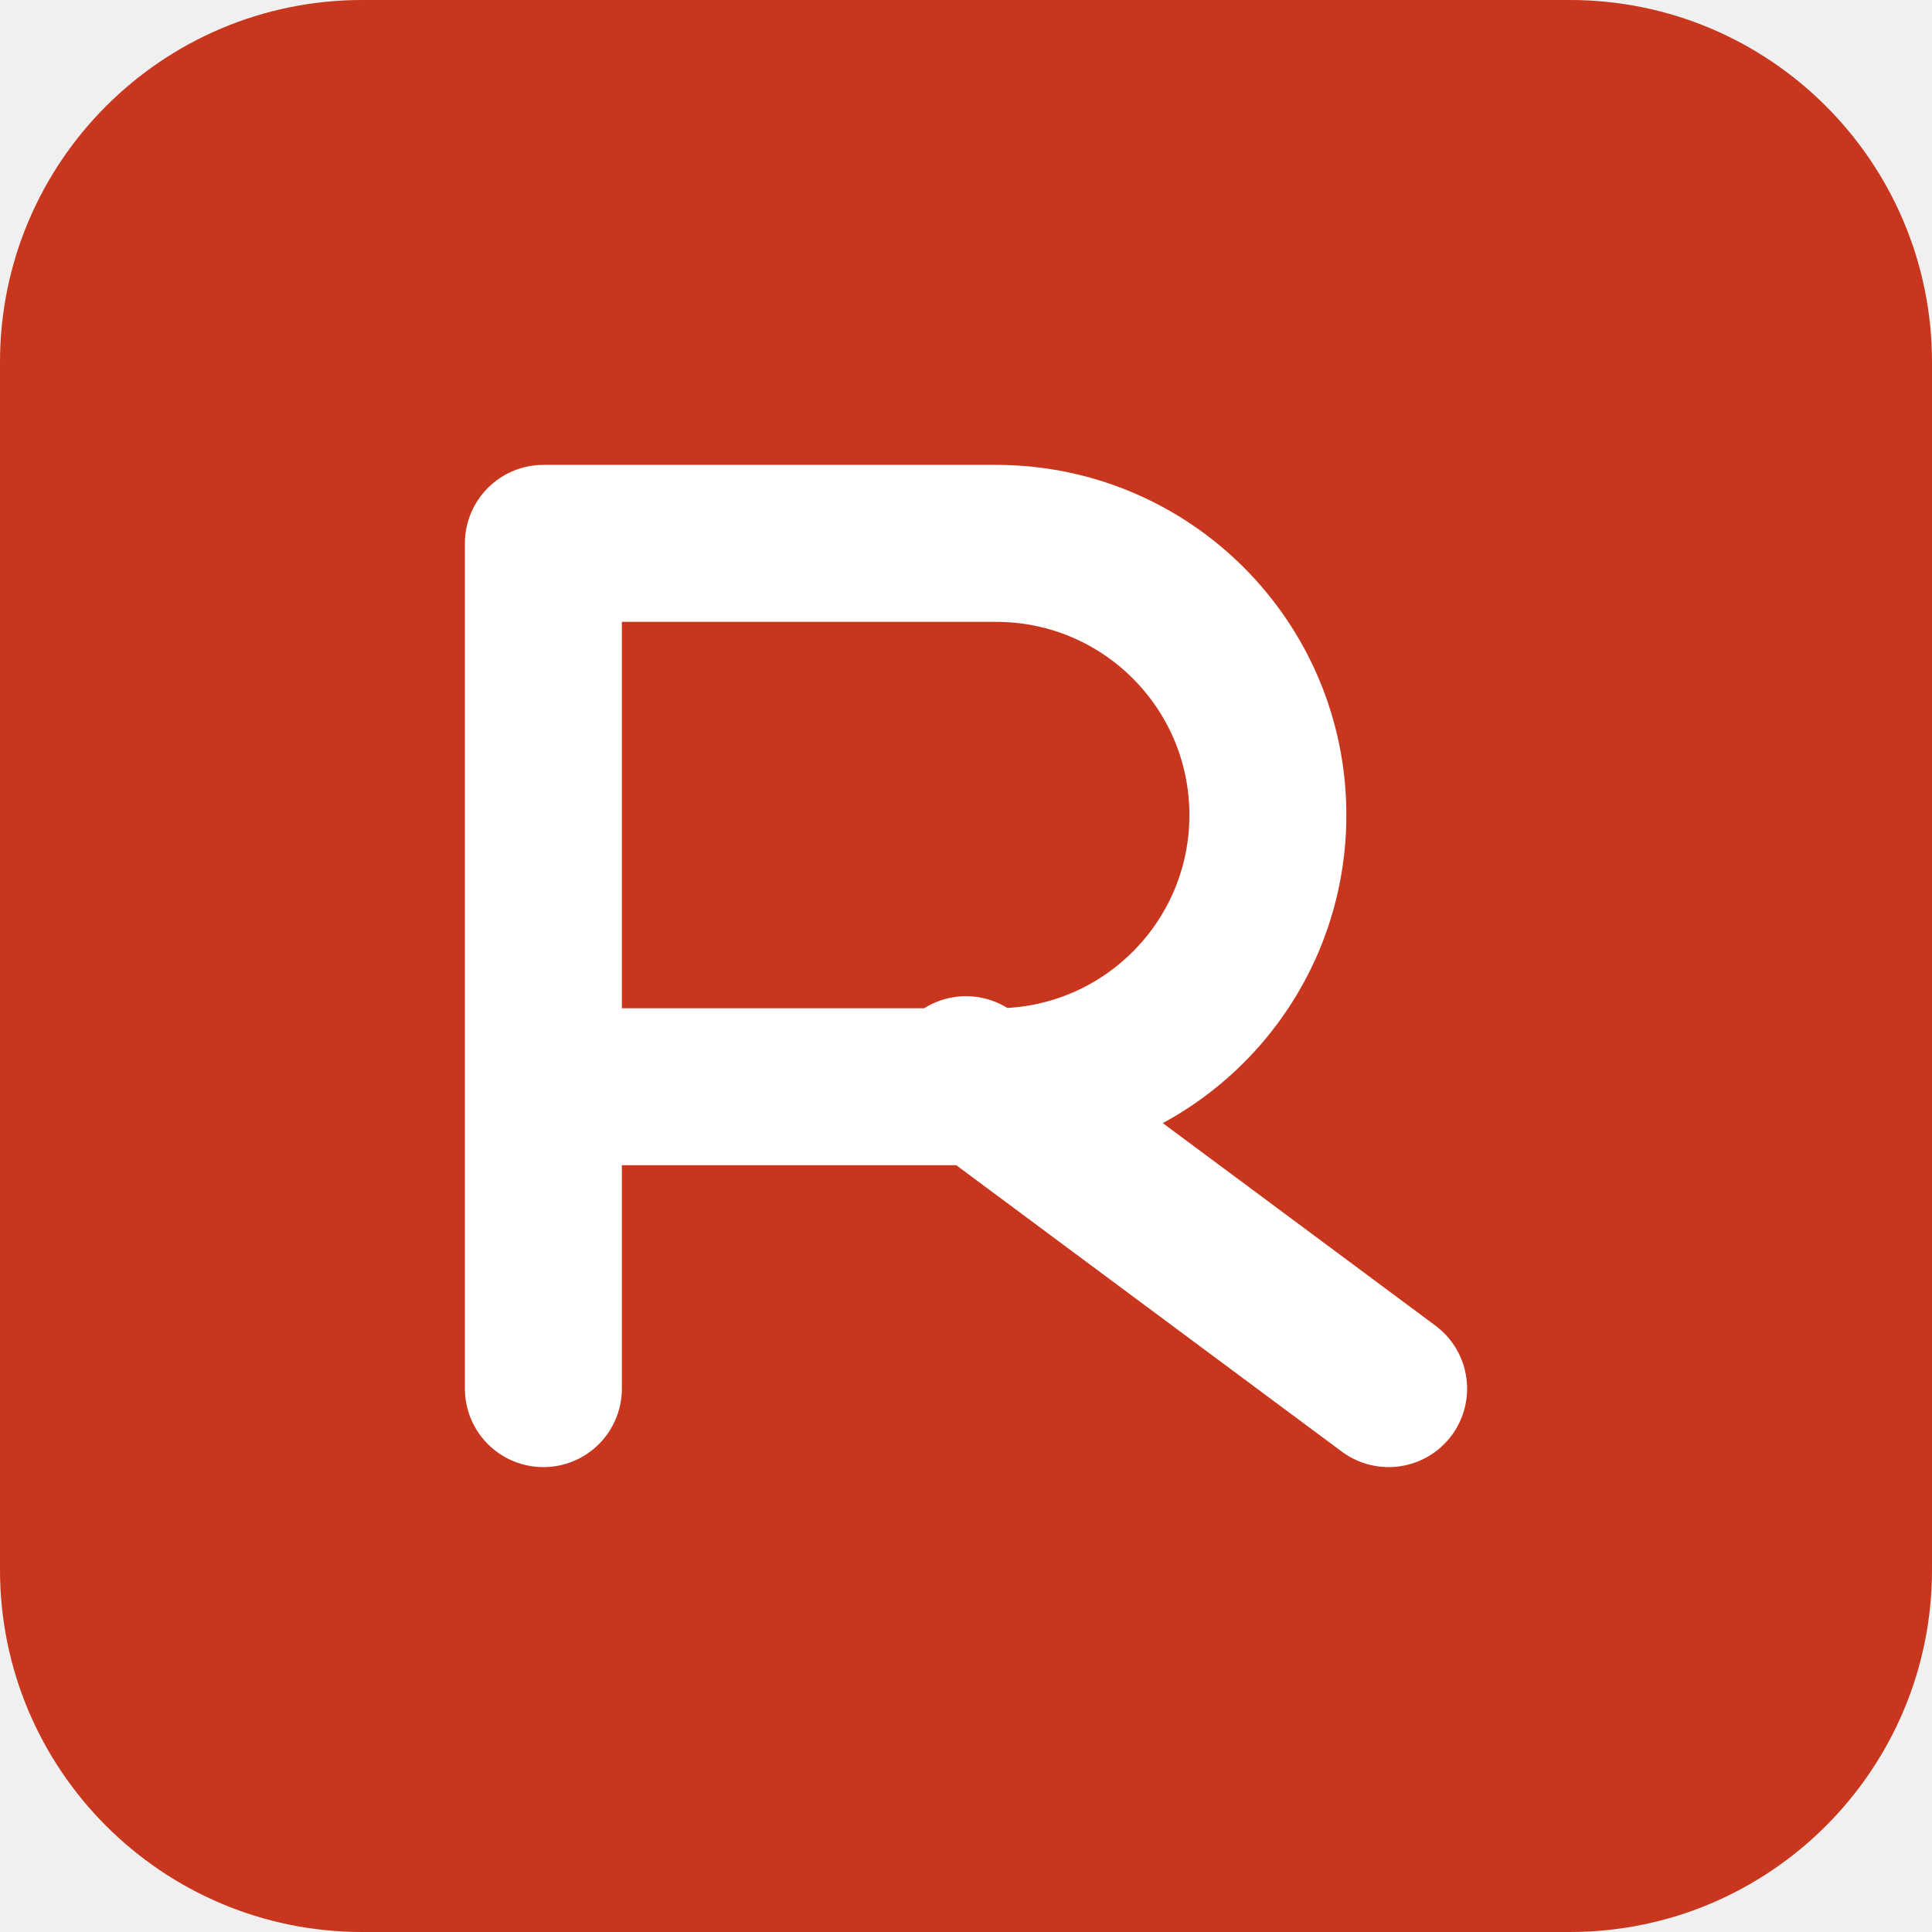
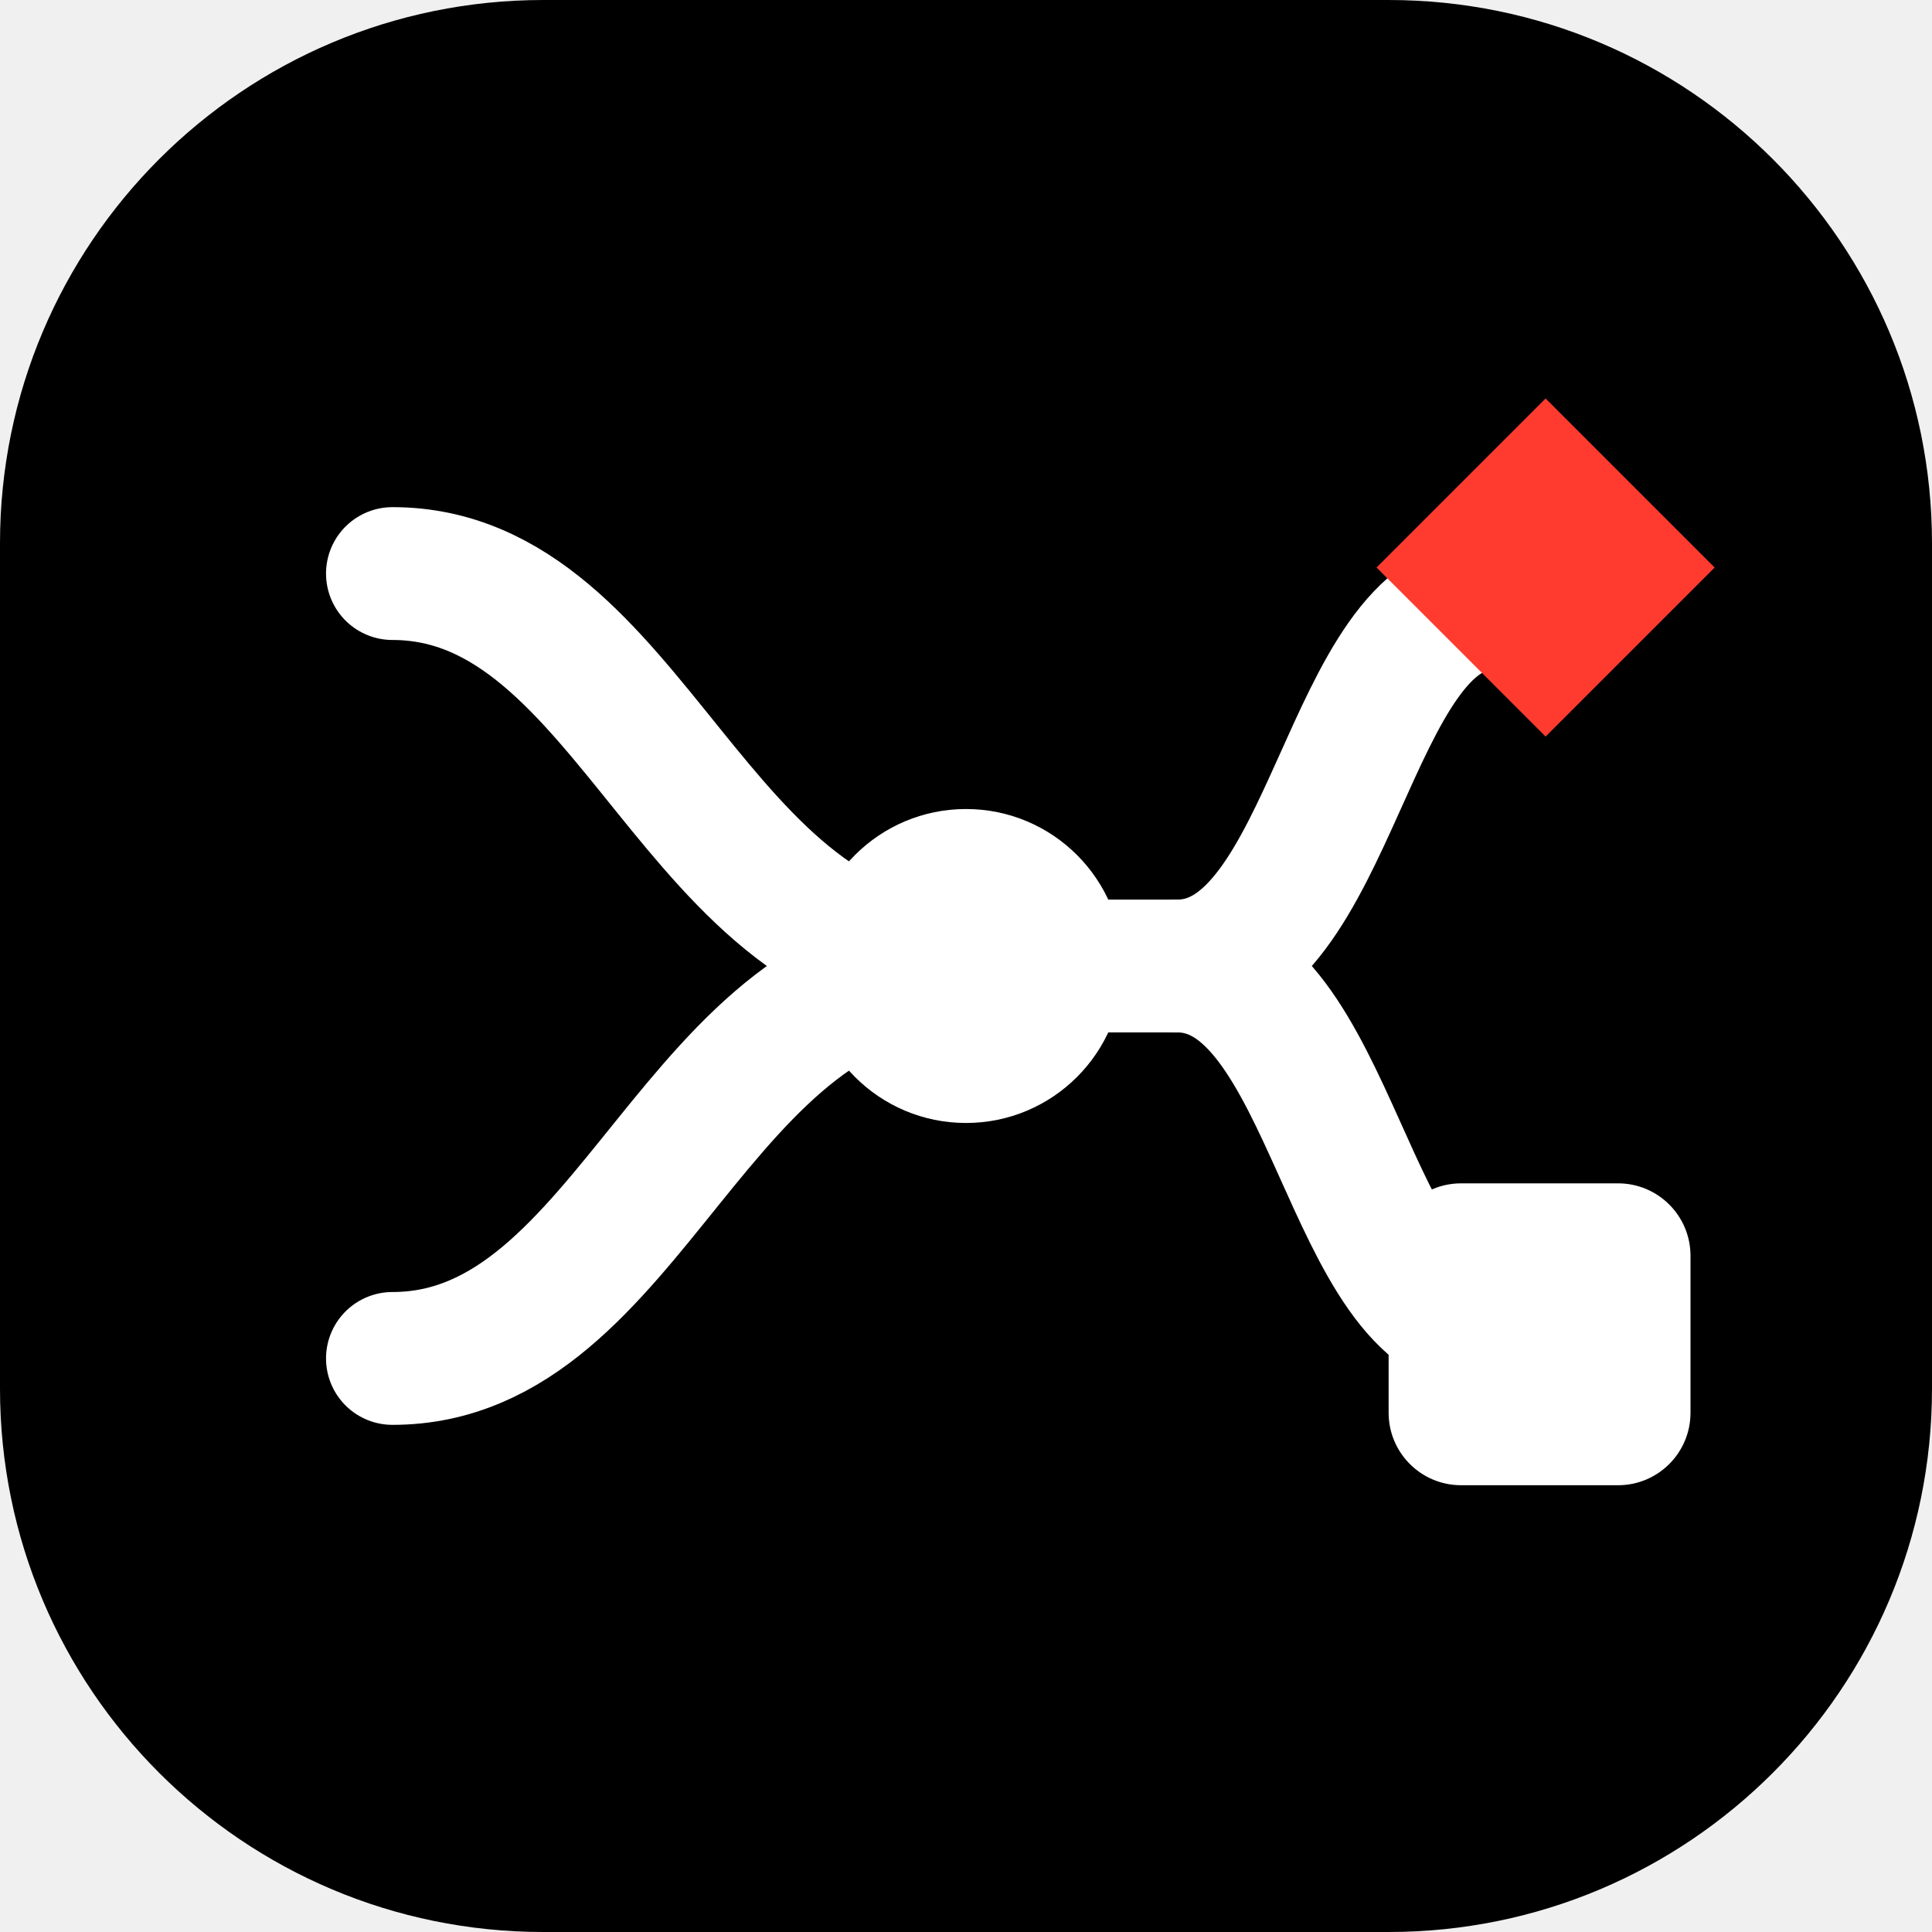
<svg xmlns="http://www.w3.org/2000/svg" viewBox="0 0 32 32">
-   <rect width="32" height="32" rx="6" fill="#c8361d" />
-   <path d="M9 23V9h7.5a4.5 4.5 0 0 1 0 9H9m7-0.2L23 23" fill="none" stroke="#fff" stroke-width="2.6" stroke-linecap="round" stroke-linejoin="round" />
+   <rect width="32" height="32" rx="9" fill="#000" />
+   <g fill="none" stroke="#fff" stroke-width="2.2" stroke-linecap="round">
+     <path d="M6.5 9.5c4 0 5 6.5 9.5 6.5M6.5 22.5c4 0 5-6.5 9.5-6.5M16 16h3.5" />
+     <path d="M19.5 16c2.6 0 2.8-6 5.2-6M19.5 16c2.6 0 2.8 6 5.2 6" />
+   </g>
+   <circle cx="16" cy="16" r="2.6" fill="#fff" />
+   <path d="M25.6 6.6 28.4 9.4 25.6 12.2 22.8 9.4Z" fill="#ff3b30" />
+   <rect x="23" y="19.6" width="5" height="5" rx="1.2" fill="#fff" />
</svg>
